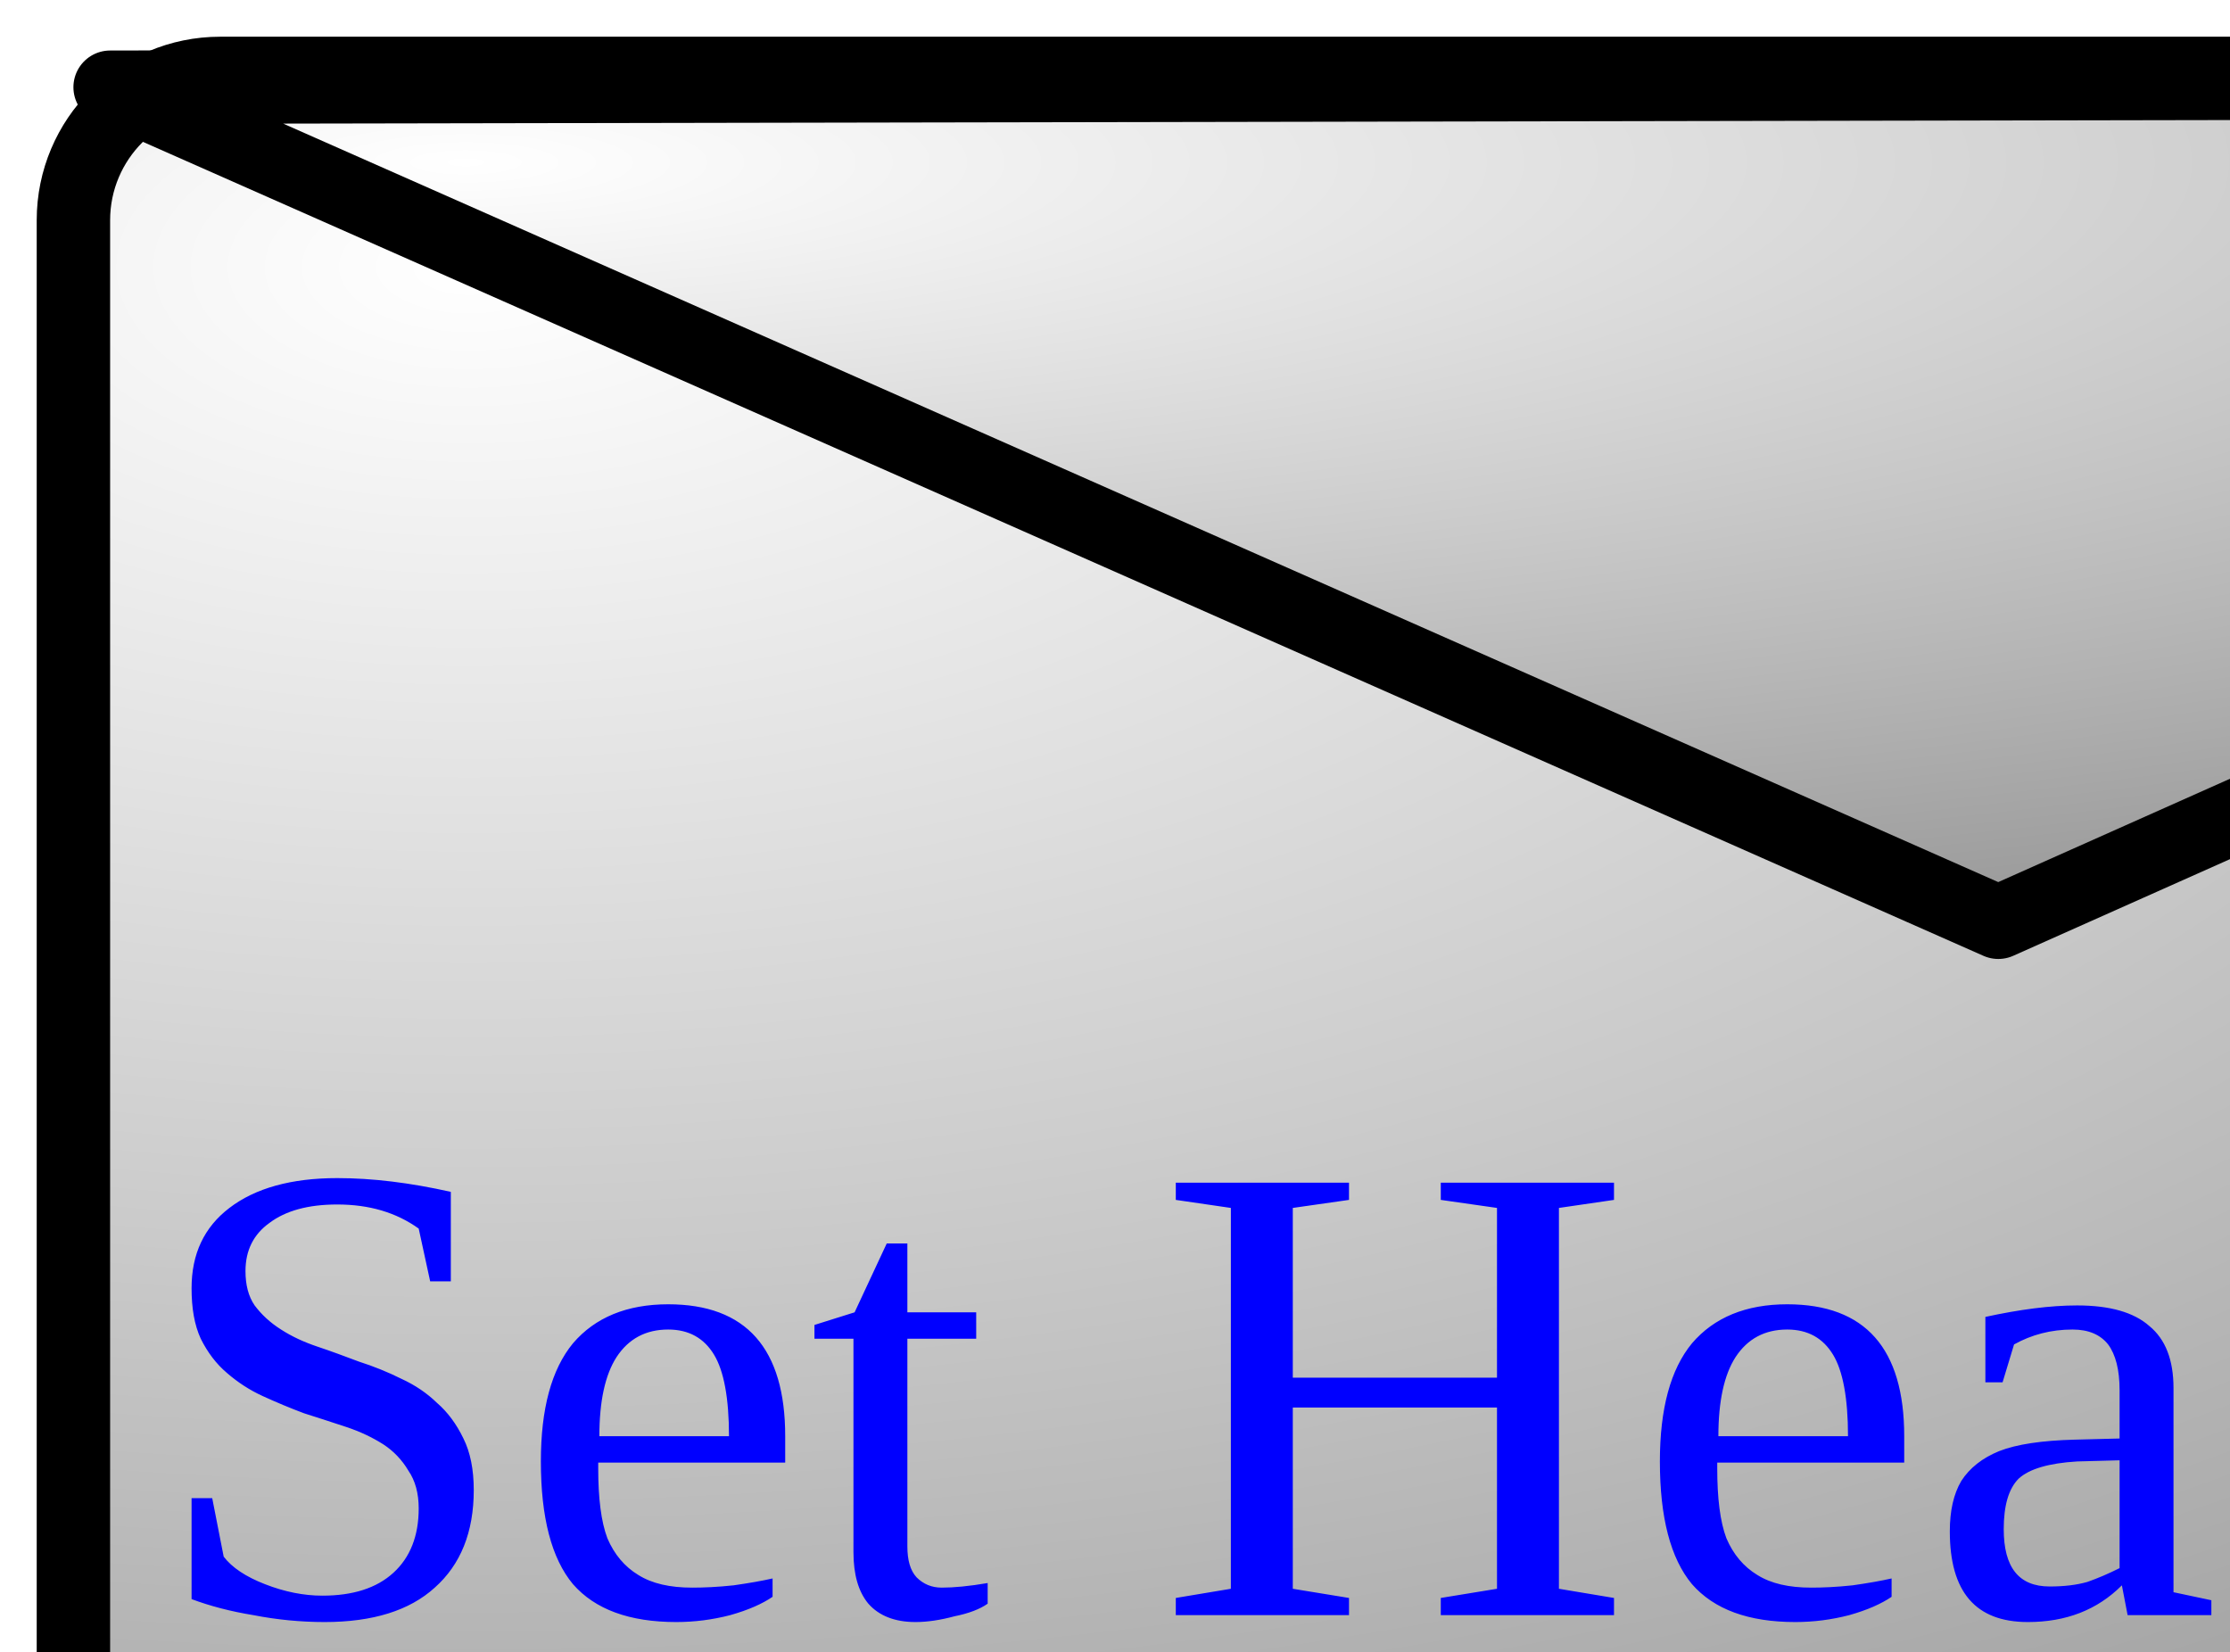
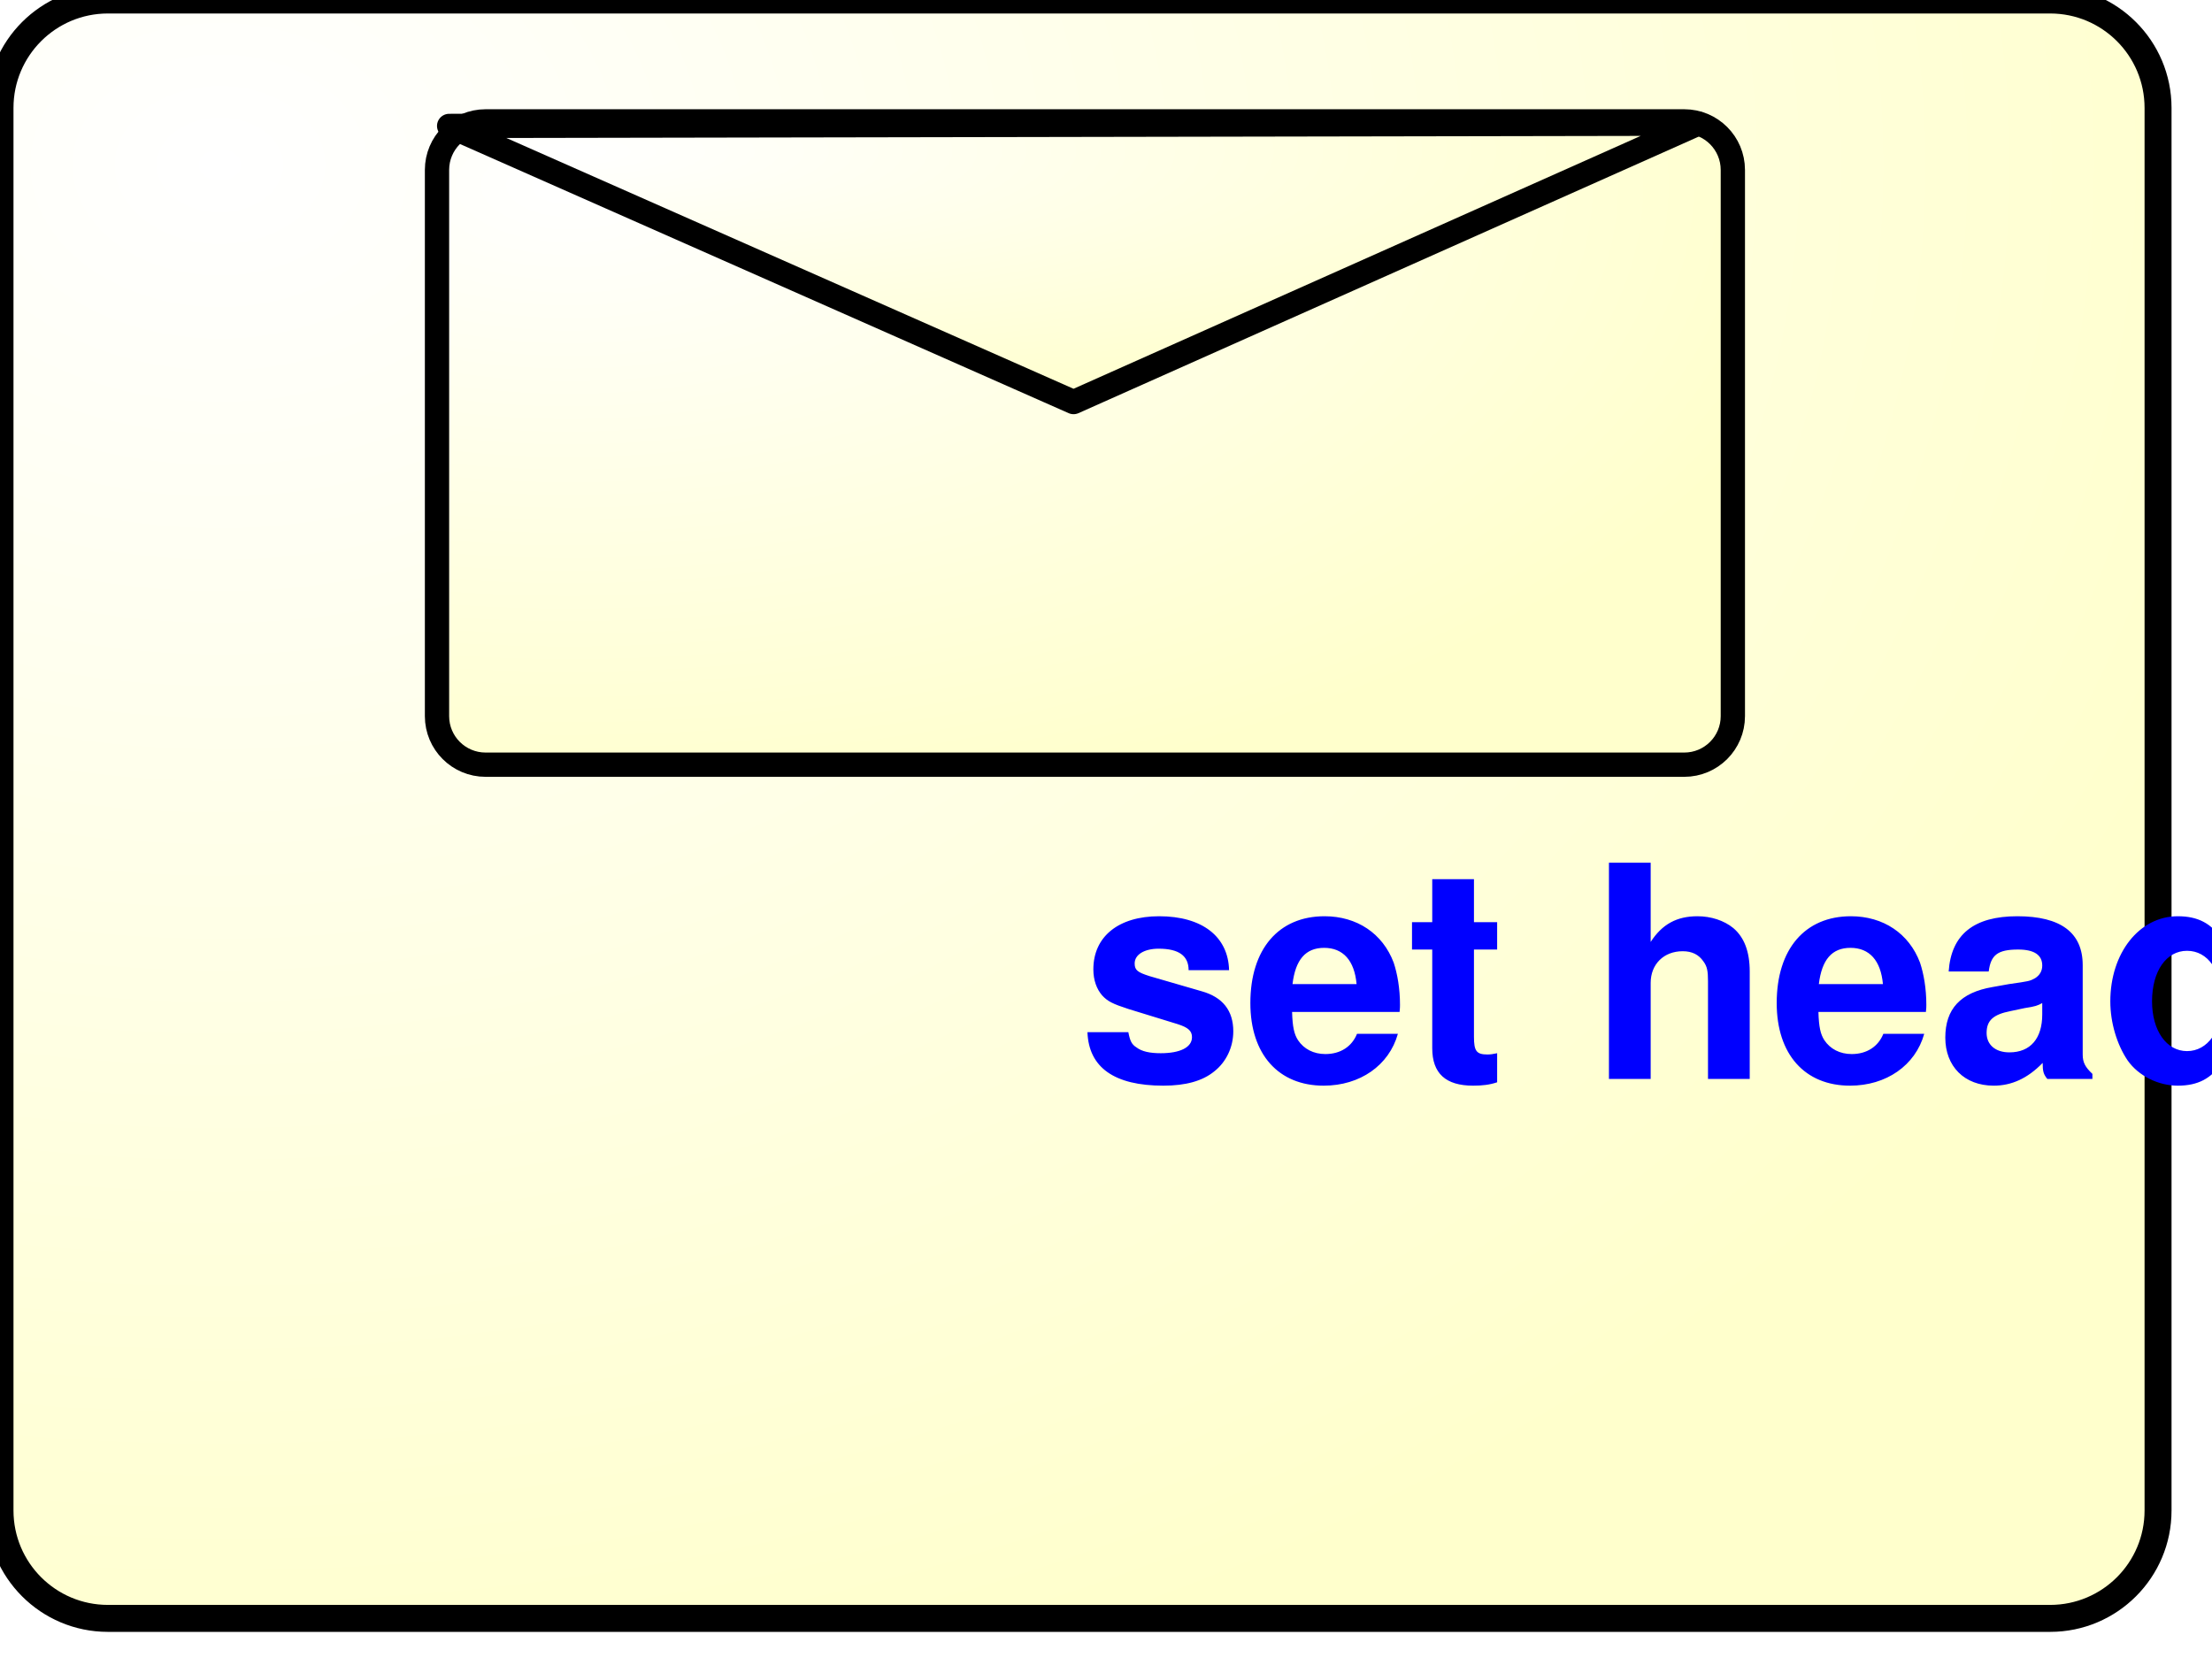
- <svg xmlns="http://www.w3.org/2000/svg" xmlns:ns1="http://www.b3mn.org/oryx" width="30.375" height="22.5px" version="1.0">
-   <defs />
-   <g pointer-events="fill">
+ <svg xmlns="http://www.w3.org/2000/svg" xmlns:ns1="http://www.b3mn.org/oryx" width="82" height="62" version="1.0">
+   <g pointer-events="fill" ns1:minimumSize="80 60">
    <defs>
      <radialGradient id="background" cx="10%" cy="10%" r="100%" fx="10%" fy="10%">
        <stop offset="0%" stop-color="#ffffff" stop-opacity="1" />
-         <stop id="fill_el" offset="100%" stop-color="#969696" stop-opacity="1" />
+         <stop id="fill_el" offset="100%" stop-color="#ffffcc" stop-opacity="1" />
      </radialGradient>
    </defs>
-     <rect id="bg_frame" rx="2" ry="2" x="1" y="1" fill="url(#background) #969696" stroke="#000000" stroke-width="1" width="53.375" height="26.5" />
-     <polygon id="nonInitiating2" fill="url(#background) #969696" stroke="#000000" stroke-width="1" stroke-linejoin="round" points="1.5,1.188     27.219,12.562 52.938,1.094 " />
-     <text font-size="9" x="2" y="22" fill="blue" font-weight="normal">Set Header</text>
-     <text font-size="12" id="text_name" x="14" y="32" ns1:align="top center" stroke="black" />
+     <rect id="text_frame" ns1:anchors="bottom top right left" x="1" y="1" width="78" height="58" rx="10" ry="10" stroke="none" stroke-width="2" fill="none" />
+     <rect id="bg_frame" ns1:resize="vertical horizontal" x="0" y="0" width="80" height="60" rx="4" ry="4" stroke="black" stroke-width="1" fill="url(#background) #ffffcc" />
+     <text id="texx2" ns1:anchors="left top" ns1:align="center top" ns1:fittoelem="text_frame" font-weight="bold" font-family="Helvetica" font-size="11" x="40" y="40" fill="blue">set header</text>
+     <g transform="scale(0.9,0.9) translate(17,4)">
+       <rect rx="2" ry="2" x="1" y="1" fill="url(#background) #969696" stroke="#000000" stroke-width="1" width="53.375" height="26.5" />
+       <polygon fill="url(#background) #969696" stroke="#000000" stroke-width="1" stroke-linejoin="round" points="1.5,1.188     27.219,12.562 52.938,1.094 " />
+     </g>
  </g>
</svg>
